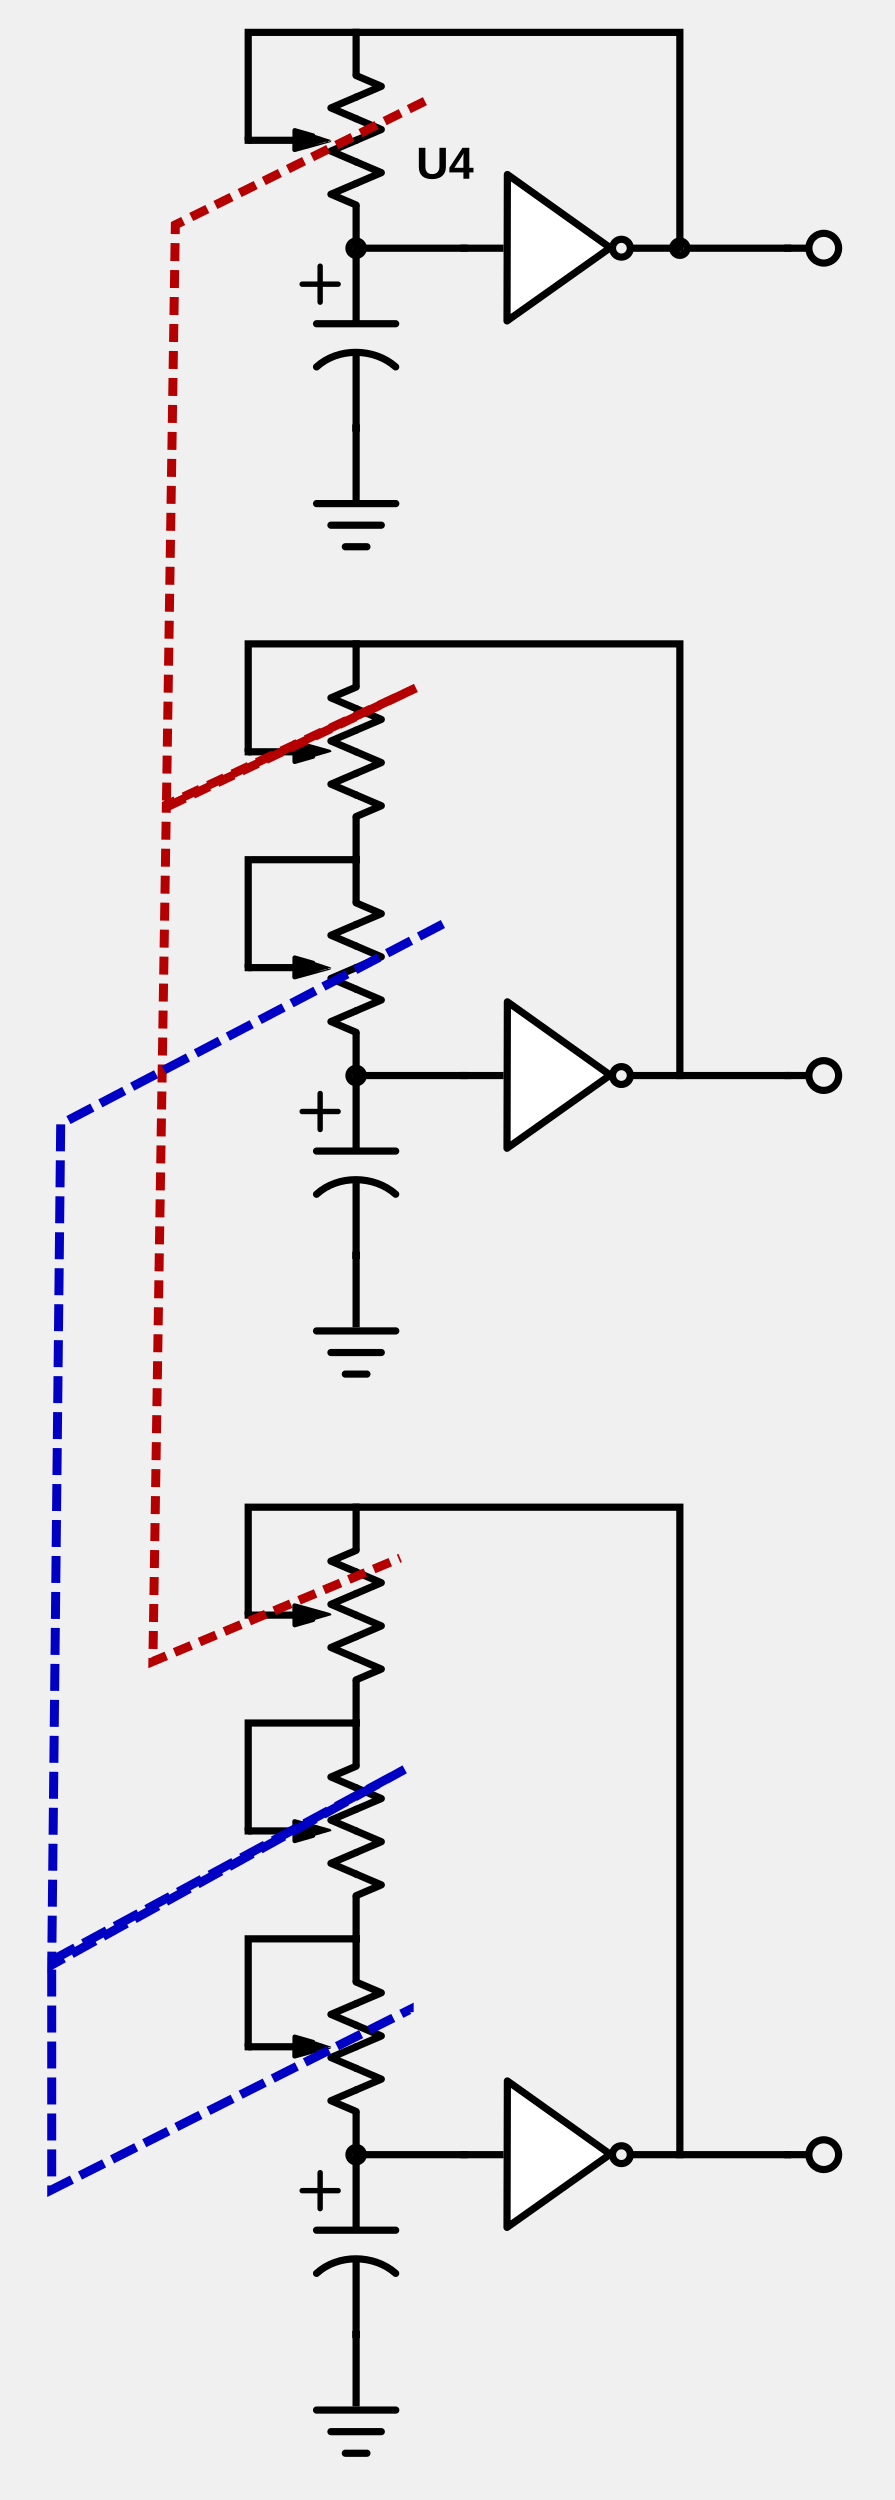
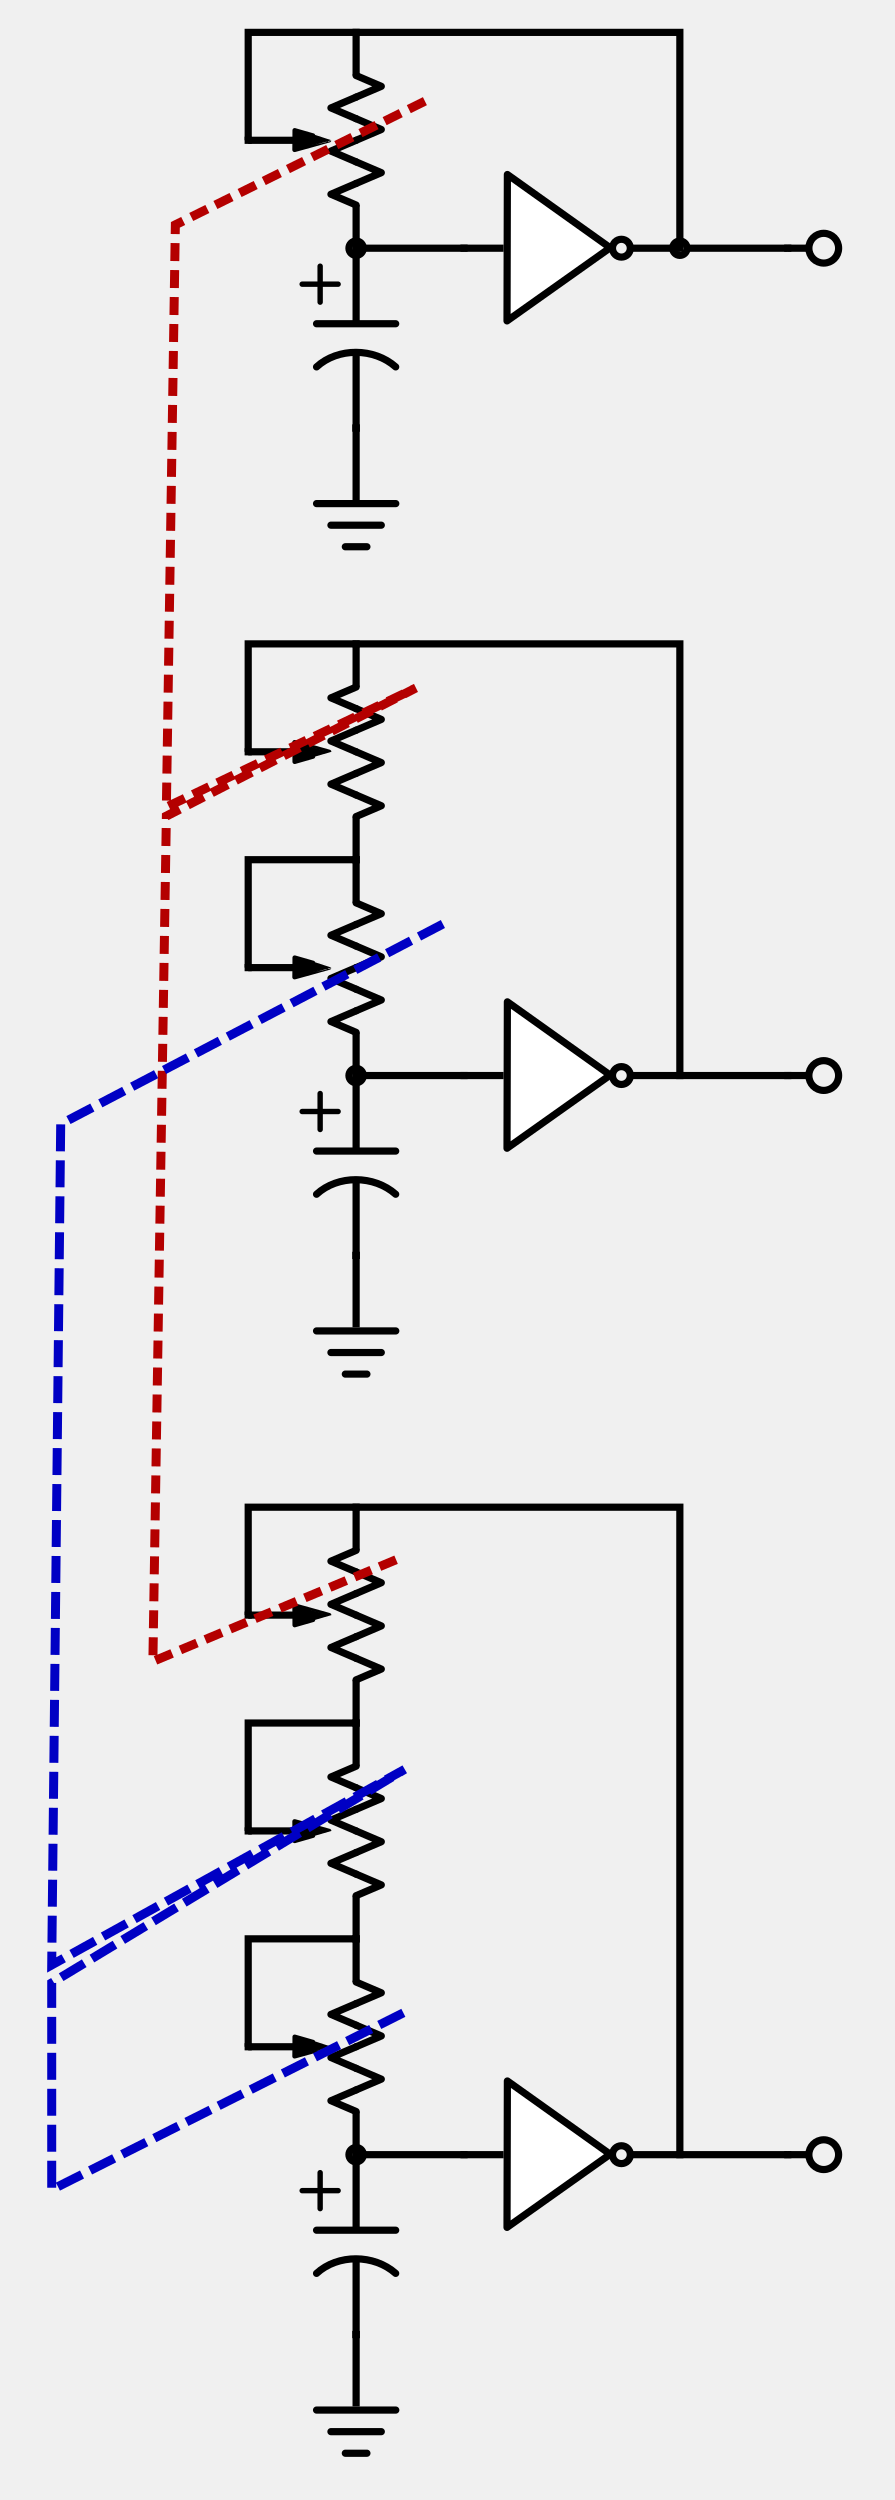
<svg xmlns="http://www.w3.org/2000/svg" version="1.1" width="199" height="556" id="svg2">
  <defs id="defs4" />
  <g transform="translate(-128.8,-184.8)" id="g6">
    <rect x="231.2" y="239.2" width="1.6" height="1.6" pointer-events="none" id="rect8" style="fill:#000000;stroke:none" />
    <rect x="279.2" y="239.2" width="1.6" height="1.6" pointer-events="none" id="rect10" style="fill:#000000;stroke:none" />
    <circle cx="267" cy="240" pointer-events="none" id="ellipse12" r="1.985" style="fill:none;stroke:#000000;stroke-width:1.6" />
    <path d="m 232.8,240 7.2,0" stroke-miterlimit="10" pointer-events="none" id="path14" style="fill:none;stroke:#000000;stroke-width:1.6;stroke-linecap:square;stroke-miterlimit:10" />
    <path d="m 269.7,240 9.5,0" stroke-miterlimit="10" pointer-events="none" id="path16" style="fill:none;stroke:#000000;stroke-width:1.6;stroke-linecap:square;stroke-miterlimit:10" />
    <path d="m 264.51,239.9 -22.95,16.27 0.08,-32.56 22.83,16.27" stroke-miterlimit="10" pointer-events="none" id="path18" style="fill:#ffffff;stroke:#000000;stroke-width:1.6;stroke-linecap:round;stroke-linejoin:round;stroke-miterlimit:10" />
    <rect x="276.8" y="236.8" width="6.4" height="6.4" pointer-events="none" id="rect20" style="fill:none;stroke:none" />
    <rect x="228.8" y="236.8" width="6.4" height="6.4" pointer-events="none" id="rect22" style="fill:none;stroke:none" />
    <rect x="221.6" y="216" width="12.8" height="11.2" pointer-events="none" id="rect24" style="fill:#dae2f2;fill-opacity:0;stroke:#000000;stroke-opacity:0" />
-     <g font-weight="bold" font-size="10px" id="g26" style="font-weight:bold;font-size:10px;font-family:Arial, Helvetica;text-anchor:middle;fill:#000000">
-       <text x="227.75" y="224.55" id="text28">U4</text>
-     </g>
+     <g font-weight="bold" font-size="10px" id="g26" style="font-weight:bold;font-size:10px;font-family:Arial, Helvetica;text-anchor:middle;fill:#000000" />
    <rect x="207.2" y="239.2" width="1.6" height="1.6" pointer-events="none" id="rect30" style="fill:#000000;stroke:none" />
    <rect x="207.2" y="279.2" width="1.6" height="1.6" pointer-events="none" id="rect32" style="fill:#000000;stroke:none" />
    <path d="m 200,244 c 0,8 0,8 0,8" stroke-miterlimit="10" pointer-events="none" id="path34" style="fill:none;stroke:#000000;stroke-width:1.2;stroke-linecap:round;stroke-miterlimit:10" />
    <path d="m 196,248 c 8,0 8,0 8,0" stroke-miterlimit="10" pointer-events="none" id="path36" style="fill:none;stroke:#000000;stroke-width:1.2;stroke-linecap:round;stroke-miterlimit:10" />
    <path d="m 199.2,256.8 c 17.6,0 17.6,0 17.6,0" stroke-miterlimit="10" pointer-events="none" id="path38" style="fill:none;stroke:#000000;stroke-width:1.6;stroke-linecap:round;stroke-miterlimit:10" />
    <path d="m 199.2,266.4 c 4.73,-4.35 12.8,-4.28 17.6,0" stroke-miterlimit="10" pointer-events="none" id="path40" style="fill:none;stroke:#000000;stroke-width:1.6;stroke-linecap:round;stroke-miterlimit:10" />
    <path d="m 208,240.8 0,15.2" stroke-miterlimit="10" pointer-events="none" id="path42" style="fill:#000000;stroke:#000000;stroke-width:1.6;stroke-linecap:square;stroke-miterlimit:10" />
    <path d="m 208,264 0,15.2" stroke-miterlimit="10" pointer-events="none" id="path44" style="fill:#000000;stroke:#000000;stroke-width:1.6;stroke-linecap:square;stroke-miterlimit:10" />
    <rect x="204.8" y="236.8" width="6.4" height="6.4" pointer-events="none" id="rect46" style="fill:none;stroke:none" />
    <rect x="204.8" y="276.8" width="6.4" height="6.4" pointer-events="none" id="rect48" style="fill:none;stroke:none" />
    <rect x="207.2" y="279.2" width="1.6" height="1.6" pointer-events="none" id="rect50" style="fill:#000000;stroke:none" />
    <path d="m 199.2,296.8 c 17.62,0 17.62,0 17.62,0" stroke-miterlimit="10" pointer-events="none" id="path52" style="fill:none;stroke:#000000;stroke-width:1.6;stroke-linecap:round;stroke-miterlimit:10" />
    <path d="m 202.4,301.6 c 7.66,0 11.2,0 11.2,0" stroke-miterlimit="10" pointer-events="none" id="path54" style="fill:none;stroke:#000000;stroke-width:1.6;stroke-linecap:round;stroke-miterlimit:10" />
    <path d="m 205.6,306.4 c 2.5,0 4.8,0 4.8,0" stroke-miterlimit="10" pointer-events="none" id="path56" style="fill:none;stroke:#000000;stroke-width:1.6;stroke-linecap:round;stroke-miterlimit:10" />
    <path d="m 208,280.8 0,14.4" stroke-miterlimit="10" pointer-events="none" id="path58" style="fill:#000000;stroke:#000000;stroke-width:1.6;stroke-linecap:square;stroke-miterlimit:10" />
    <rect x="204.8" y="276.8" width="6.4" height="6.4" pointer-events="none" id="rect60" style="fill:none;stroke:none" />
    <rect x="311.2" y="247.2" width="1.6" height="1.6" transform="matrix(0,1,-1,0,552,-72)" pointer-events="none" id="rect62" style="fill:#000000;stroke:none" />
    <circle cx="312" cy="240" transform="matrix(0,1,-1,0,552,-72)" pointer-events="none" id="ellipse64" r="3.308" style="fill:none;stroke:#000000;stroke-width:1.6" />
    <path d="m 312,244 0,3.2" stroke-miterlimit="10" transform="matrix(0,1,-1,0,552,-72)" pointer-events="none" id="path66" style="fill:#ffffff;stroke:#000000;stroke-width:1.6;stroke-linecap:square;stroke-miterlimit:10" />
    <rect x="300.8" y="236.8" width="6.4" height="6.4" pointer-events="none" id="rect68" style="fill:none;stroke:none" />
    <rect x="191.2" y="191.2" width="1.6" height="1.6" transform="matrix(-1,0,0,-1,400,432)" pointer-events="none" id="rect70" style="fill:#000000;stroke:none" />
    <rect x="191.2" y="239.2" width="1.6" height="1.6" transform="matrix(-1,0,0,-1,400,432)" pointer-events="none" id="rect72" style="fill:#000000;stroke:none" />
    <rect x="215.2" y="215.2" width="1.6" height="1.6" transform="matrix(-1,0,0,-1,400,432)" pointer-events="none" id="rect74" style="fill:#000000;stroke:none" />
    <path d="m 192,201.6 5.6,2.4 -5.6,2.4" stroke-miterlimit="10" transform="matrix(-1,0,0,-1,400,432)" pointer-events="none" id="path76" style="fill:none;stroke:#000000;stroke-width:1.6;stroke-linecap:round;stroke-linejoin:round;stroke-miterlimit:10" />
    <path d="m 192,206.4 -5.6,2.4 5.6,2.4" stroke-miterlimit="10" transform="matrix(-1,0,0,-1,400,432)" pointer-events="none" id="path78" style="fill:none;stroke:#000000;stroke-width:1.6;stroke-linecap:round;stroke-linejoin:round;stroke-miterlimit:10" />
    <path d="m 192,211.2 5.6,2.4 -5.6,2.4" stroke-miterlimit="10" transform="matrix(-1,0,0,-1,400,432)" pointer-events="none" id="path80" style="fill:none;stroke:#000000;stroke-width:1.6;stroke-linecap:round;stroke-linejoin:round;stroke-miterlimit:10" />
    <path d="m 192,216 -5.6,2.4 5.6,2.4" stroke-miterlimit="10" transform="matrix(-1,0,0,-1,400,432)" pointer-events="none" id="path82" style="fill:none;stroke:#000000;stroke-width:1.6;stroke-linecap:round;stroke-linejoin:round;stroke-miterlimit:10" />
    <path d="m 192,220.8 5.6,2.4 -5.6,2.4" stroke-miterlimit="10" transform="matrix(-1,0,0,-1,400,432)" pointer-events="none" id="path84" style="fill:none;stroke:#000000;stroke-width:1.6;stroke-linecap:round;stroke-linejoin:round;stroke-miterlimit:10" />
    <path d="m 192,225.6 -5.6,2.4 5.6,2.4" stroke-miterlimit="10" transform="matrix(-1,0,0,-1,400,432)" pointer-events="none" id="path86" style="fill:none;stroke:#000000;stroke-width:1.6;stroke-linecap:round;stroke-linejoin:round;stroke-miterlimit:10" />
    <path d="m 192,192.8 0,8" stroke-miterlimit="10" transform="matrix(-1,0,0,-1,400,432)" pointer-events="none" id="path88" style="fill:#000000;stroke:#000000;stroke-width:1.6;stroke-linecap:square;stroke-miterlimit:10" />
    <path d="m 192,231.2 0,8" stroke-miterlimit="10" transform="matrix(-1,0,0,-1,400,432)" pointer-events="none" id="path90" style="fill:#000000;stroke:#000000;stroke-width:1.6;stroke-linecap:square;stroke-miterlimit:10" />
    <path d="m 204,216 11.2,0" stroke-miterlimit="10" transform="matrix(-1,0,0,-1,400,432)" pointer-events="none" id="path92" style="fill:#000000;stroke:#000000;stroke-width:1.6;stroke-linecap:square;stroke-miterlimit:10" />
    <path d="m 205.42,218.15 c -0.14,-0.04 -1.86,-0.53 -3.83,-1.1 -1.97,-0.56 -3.59,-1.03 -3.59,-1.04 0,-0.01 1.62,-0.47 3.6,-1.01 1.98,-0.54 3.71,-1.02 3.84,-1.06 l 0.25,-0.06 -0.02,2.17 -0.01,2.17 -0.24,-0.07 z" stroke-miterlimit="10" transform="matrix(-1,0,0,-1,400,432)" pointer-events="none" id="path94" style="fill:#000000;stroke:#000000;stroke-linecap:square;stroke-linejoin:round;stroke-miterlimit:10" />
    <rect x="204.8" y="236.8" width="6.4" height="6.4" pointer-events="none" id="rect96" style="fill:none;stroke:none" />
    <rect x="204.8" y="188.8" width="6.4" height="6.4" pointer-events="none" id="rect98" style="fill:none;stroke:none" />
    <rect x="180.8" y="212.8" width="6.4" height="6.4" pointer-events="none" id="rect100" style="fill:none;stroke:none" />
    <path d="m 208,240 24,0" stroke-miterlimit="10" pointer-events="none" id="path102" style="fill:none;stroke:#000000;stroke-width:1.6;stroke-miterlimit:10" />
    <path d="m 208,240 0,0" stroke-miterlimit="10" pointer-events="none" id="path104" style="fill:none;stroke:#000000;stroke-width:1.6;stroke-miterlimit:10" />
    <circle cx="208" cy="240" pointer-events="none" id="ellipse106" r="1.6" style="fill:none;stroke:#000000;stroke-width:1.6" />
    <path d="m 208,192 72,0 0,48" stroke-miterlimit="10" pointer-events="none" id="path108" style="fill:none;stroke:#000000;stroke-width:1.6;stroke-miterlimit:10" />
    <path d="m 304,240 -22.4,0" stroke-miterlimit="10" pointer-events="none" id="path110" style="fill:none;stroke:#000000;stroke-width:1.6;stroke-miterlimit:10" />
    <circle cx="280" cy="240" pointer-events="none" id="ellipse112" r="1.6" style="fill:none;stroke:#000000;stroke-width:1.6" />
    <path d="m 184,216 0,-24 24,0" stroke-miterlimit="10" pointer-events="none" id="path114" style="fill:none;stroke:#000000;stroke-width:1.6;stroke-miterlimit:10" />
    <rect x="231.2" y="423.2" width="1.6" height="1.6" pointer-events="none" id="rect116" style="fill:#000000;stroke:none" />
    <rect x="279.2" y="423.2" width="1.6" height="1.6" pointer-events="none" id="rect118" style="fill:#000000;stroke:none" />
    <circle cx="267" cy="424" pointer-events="none" id="ellipse120" r="1.985" style="fill:none;stroke:#000000;stroke-width:1.6" />
    <path d="m 232.8,424 7.2,0" stroke-miterlimit="10" pointer-events="none" id="path122" style="fill:none;stroke:#000000;stroke-width:1.6;stroke-linecap:square;stroke-miterlimit:10" />
    <path d="m 269.7,424 9.5,0" stroke-miterlimit="10" pointer-events="none" id="path124" style="fill:none;stroke:#000000;stroke-width:1.6;stroke-linecap:square;stroke-miterlimit:10" />
    <path d="m 264.51,423.9 -22.95,16.27 0.08,-32.56 22.83,16.27" stroke-miterlimit="10" pointer-events="none" id="path126" style="fill:#ffffff;stroke:#000000;stroke-width:1.6;stroke-linecap:round;stroke-linejoin:round;stroke-miterlimit:10" />
    <rect x="276.8" y="420.8" width="6.4" height="6.4" pointer-events="none" id="rect128" style="fill:none;stroke:none" />
    <rect x="228.8" y="420.8" width="6.4" height="6.4" pointer-events="none" id="rect130" style="fill:none;stroke:none" />
    <rect x="207.2" y="423.2" width="1.6" height="1.6" pointer-events="none" id="rect132" style="fill:#000000;stroke:none" />
    <rect x="207.2" y="463.2" width="1.6" height="1.6" pointer-events="none" id="rect134" style="fill:#000000;stroke:none" />
    <path d="m 200,428 c 0,8 0,8 0,8" stroke-miterlimit="10" pointer-events="none" id="path136" style="fill:none;stroke:#000000;stroke-width:1.2;stroke-linecap:round;stroke-miterlimit:10" />
    <path d="m 196,432 c 8,0 8,0 8,0" stroke-miterlimit="10" pointer-events="none" id="path138" style="fill:none;stroke:#000000;stroke-width:1.2;stroke-linecap:round;stroke-miterlimit:10" />
    <path d="m 199.2,440.8 c 17.6,0 17.6,0 17.6,0" stroke-miterlimit="10" pointer-events="none" id="path140" style="fill:none;stroke:#000000;stroke-width:1.6;stroke-linecap:round;stroke-miterlimit:10" />
    <path d="m 199.2,450.4 c 4.73,-4.35 12.8,-4.28 17.6,0" stroke-miterlimit="10" pointer-events="none" id="path142" style="fill:none;stroke:#000000;stroke-width:1.6;stroke-linecap:round;stroke-miterlimit:10" />
    <path d="m 208,424.8 0,15.2" stroke-miterlimit="10" pointer-events="none" id="path144" style="fill:#000000;stroke:#000000;stroke-width:1.6;stroke-linecap:square;stroke-miterlimit:10" />
    <path d="m 208,448 0,15.2" stroke-miterlimit="10" pointer-events="none" id="path146" style="fill:#000000;stroke:#000000;stroke-width:1.6;stroke-linecap:square;stroke-miterlimit:10" />
    <rect x="204.8" y="420.8" width="6.4" height="6.4" pointer-events="none" id="rect148" style="fill:none;stroke:none" />
    <rect x="204.8" y="460.8" width="6.4" height="6.4" pointer-events="none" id="rect150" style="fill:none;stroke:none" />
    <rect x="207.2" y="463.2" width="1.6" height="1.6" pointer-events="none" id="rect152" style="fill:#000000;stroke:none" />
    <path d="m 199.2,480.8 c 17.62,0 17.62,0 17.62,0" stroke-miterlimit="10" pointer-events="none" id="path154" style="fill:none;stroke:#000000;stroke-width:1.6;stroke-linecap:round;stroke-miterlimit:10" />
    <path d="m 202.4,485.6 c 7.66,0 11.2,0 11.2,0" stroke-miterlimit="10" pointer-events="none" id="path156" style="fill:none;stroke:#000000;stroke-width:1.6;stroke-linecap:round;stroke-miterlimit:10" />
    <path d="m 205.6,490.4 c 2.5,0 4.8,0 4.8,0" stroke-miterlimit="10" pointer-events="none" id="path158" style="fill:none;stroke:#000000;stroke-width:1.6;stroke-linecap:round;stroke-miterlimit:10" />
    <path d="m 208,464.8 0,14.4" stroke-miterlimit="10" pointer-events="none" id="path160" style="fill:#000000;stroke:#000000;stroke-width:1.6;stroke-linecap:square;stroke-miterlimit:10" />
    <rect x="204.8" y="460.8" width="6.4" height="6.4" pointer-events="none" id="rect162" style="fill:none;stroke:none" />
    <rect x="311.2" y="431.2" width="1.6" height="1.6" transform="matrix(0,1,-1,0,736,112)" pointer-events="none" id="rect164" style="fill:#000000;stroke:none" />
    <circle cx="312" cy="424" transform="matrix(0,1,-1,0,736,112)" pointer-events="none" id="ellipse166" r="3.308" style="fill:none;stroke:#000000;stroke-width:1.6" />
    <path d="m 312,428 0,3.2" stroke-miterlimit="10" transform="matrix(0,1,-1,0,736,112)" pointer-events="none" id="path168" style="fill:#ffffff;stroke:#000000;stroke-width:1.6;stroke-linecap:square;stroke-miterlimit:10" />
    <rect x="300.8" y="420.8" width="6.4" height="6.4" pointer-events="none" id="rect170" style="fill:none;stroke:none" />
    <rect x="191.2" y="375.2" width="1.6" height="1.6" transform="matrix(-1,0,0,-1,400,800)" pointer-events="none" id="rect172" style="fill:#000000;stroke:none" />
    <rect x="191.2" y="423.2" width="1.6" height="1.6" transform="matrix(-1,0,0,-1,400,800)" pointer-events="none" id="rect174" style="fill:#000000;stroke:none" />
    <rect x="215.2" y="399.2" width="1.6" height="1.6" transform="matrix(-1,0,0,-1,400,800)" pointer-events="none" id="rect176" style="fill:#000000;stroke:none" />
    <path d="m 192,385.6 5.6,2.4 -5.6,2.4" stroke-miterlimit="10" transform="matrix(-1,0,0,-1,400,800)" pointer-events="none" id="path178" style="fill:none;stroke:#000000;stroke-width:1.6;stroke-linecap:round;stroke-linejoin:round;stroke-miterlimit:10" />
    <path d="m 192,390.4 -5.6,2.4 5.6,2.4" stroke-miterlimit="10" transform="matrix(-1,0,0,-1,400,800)" pointer-events="none" id="path180" style="fill:none;stroke:#000000;stroke-width:1.6;stroke-linecap:round;stroke-linejoin:round;stroke-miterlimit:10" />
    <path d="m 192,395.2 5.6,2.4 -5.6,2.4" stroke-miterlimit="10" transform="matrix(-1,0,0,-1,400,800)" pointer-events="none" id="path182" style="fill:none;stroke:#000000;stroke-width:1.6;stroke-linecap:round;stroke-linejoin:round;stroke-miterlimit:10" />
    <path d="m 192,400 -5.6,2.4 5.6,2.4" stroke-miterlimit="10" transform="matrix(-1,0,0,-1,400,800)" pointer-events="none" id="path184" style="fill:none;stroke:#000000;stroke-width:1.6;stroke-linecap:round;stroke-linejoin:round;stroke-miterlimit:10" />
    <path d="m 192,404.8 5.6,2.4 -5.6,2.4" stroke-miterlimit="10" transform="matrix(-1,0,0,-1,400,800)" pointer-events="none" id="path186" style="fill:none;stroke:#000000;stroke-width:1.6;stroke-linecap:round;stroke-linejoin:round;stroke-miterlimit:10" />
    <path d="m 192,409.6 -5.6,2.4 5.6,2.4" stroke-miterlimit="10" transform="matrix(-1,0,0,-1,400,800)" pointer-events="none" id="path188" style="fill:none;stroke:#000000;stroke-width:1.6;stroke-linecap:round;stroke-linejoin:round;stroke-miterlimit:10" />
    <path d="m 192,376.8 0,8" stroke-miterlimit="10" transform="matrix(-1,0,0,-1,400,800)" pointer-events="none" id="path190" style="fill:#000000;stroke:#000000;stroke-width:1.6;stroke-linecap:square;stroke-miterlimit:10" />
    <path d="m 192,415.2 0,8" stroke-miterlimit="10" transform="matrix(-1,0,0,-1,400,800)" pointer-events="none" id="path192" style="fill:#000000;stroke:#000000;stroke-width:1.6;stroke-linecap:square;stroke-miterlimit:10" />
    <path d="m 204,400 11.2,0" stroke-miterlimit="10" transform="matrix(-1,0,0,-1,400,800)" pointer-events="none" id="path194" style="fill:#000000;stroke:#000000;stroke-width:1.6;stroke-linecap:square;stroke-miterlimit:10" />
    <path d="m 205.42,402.15 c -0.14,-0.04 -1.86,-0.53 -3.83,-1.1 -1.97,-0.56 -3.59,-1.03 -3.59,-1.04 0,-0.01 1.62,-0.47 3.6,-1.01 1.98,-0.54 3.71,-1.02 3.84,-1.06 l 0.25,-0.06 -0.02,2.17 -0.01,2.17 -0.24,-0.07 z" stroke-miterlimit="10" transform="matrix(-1,0,0,-1,400,800)" pointer-events="none" id="path196" style="fill:#000000;stroke:#000000;stroke-linecap:square;stroke-linejoin:round;stroke-miterlimit:10" />
    <rect x="204.8" y="420.8" width="6.4" height="6.4" pointer-events="none" id="rect198" style="fill:none;stroke:none" />
    <rect x="204.8" y="372.8" width="6.4" height="6.4" pointer-events="none" id="rect200" style="fill:none;stroke:none" />
    <rect x="180.8" y="396.8" width="6.4" height="6.4" pointer-events="none" id="rect202" style="fill:none;stroke:none" />
    <path d="m 208,424 24,0" stroke-miterlimit="10" pointer-events="none" id="path204" style="fill:none;stroke:#000000;stroke-width:1.6;stroke-miterlimit:10" />
    <path d="m 208,424 0,0" stroke-miterlimit="10" pointer-events="none" id="path206" style="fill:none;stroke:#000000;stroke-width:1.6;stroke-miterlimit:10" />
    <circle cx="208" cy="424" pointer-events="none" id="ellipse208" r="1.6" style="fill:none;stroke:#000000;stroke-width:1.6" />
    <path d="m 184,400 0,-24 24,0" stroke-miterlimit="10" pointer-events="none" id="path210" style="fill:none;stroke:#000000;stroke-width:1.6;stroke-miterlimit:10" />
    <rect x="191.2" y="327.2" width="1.6" height="1.6" transform="matrix(-1,0,0,1,400,0)" pointer-events="none" id="rect212" style="fill:#000000;stroke:none" />
    <rect x="191.2" y="375.2" width="1.6" height="1.6" transform="matrix(-1,0,0,1,400,0)" pointer-events="none" id="rect214" style="fill:#000000;stroke:none" />
    <rect x="215.2" y="351.2" width="1.6" height="1.6" transform="matrix(-1,0,0,1,400,0)" pointer-events="none" id="rect216" style="fill:#000000;stroke:none" />
    <path d="m 192,337.6 5.6,2.4 -5.6,2.4" stroke-miterlimit="10" transform="matrix(-1,0,0,1,400,0)" pointer-events="none" id="path218" style="fill:none;stroke:#000000;stroke-width:1.6;stroke-linecap:round;stroke-linejoin:round;stroke-miterlimit:10" />
    <path d="m 192,342.4 -5.6,2.4 5.6,2.4" stroke-miterlimit="10" transform="matrix(-1,0,0,1,400,0)" pointer-events="none" id="path220" style="fill:none;stroke:#000000;stroke-width:1.6;stroke-linecap:round;stroke-linejoin:round;stroke-miterlimit:10" />
    <path d="m 192,347.2 5.6,2.4 -5.6,2.4" stroke-miterlimit="10" transform="matrix(-1,0,0,1,400,0)" pointer-events="none" id="path222" style="fill:none;stroke:#000000;stroke-width:1.6;stroke-linecap:round;stroke-linejoin:round;stroke-miterlimit:10" />
    <path d="m 192,352 -5.6,2.4 5.6,2.4" stroke-miterlimit="10" transform="matrix(-1,0,0,1,400,0)" pointer-events="none" id="path224" style="fill:none;stroke:#000000;stroke-width:1.6;stroke-linecap:round;stroke-linejoin:round;stroke-miterlimit:10" />
    <path d="m 192,356.8 5.6,2.4 -5.6,2.4" stroke-miterlimit="10" transform="matrix(-1,0,0,1,400,0)" pointer-events="none" id="path226" style="fill:none;stroke:#000000;stroke-width:1.6;stroke-linecap:round;stroke-linejoin:round;stroke-miterlimit:10" />
    <path d="m 192,361.6 -5.6,2.4 5.6,2.4" stroke-miterlimit="10" transform="matrix(-1,0,0,1,400,0)" pointer-events="none" id="path228" style="fill:none;stroke:#000000;stroke-width:1.6;stroke-linecap:round;stroke-linejoin:round;stroke-miterlimit:10" />
    <path d="m 192,328.8 0,8" stroke-miterlimit="10" transform="matrix(-1,0,0,1,400,0)" pointer-events="none" id="path230" style="fill:#000000;stroke:#000000;stroke-width:1.6;stroke-linecap:square;stroke-miterlimit:10" />
    <path d="m 192,367.2 0,8" stroke-miterlimit="10" transform="matrix(-1,0,0,1,400,0)" pointer-events="none" id="path232" style="fill:#000000;stroke:#000000;stroke-width:1.6;stroke-linecap:square;stroke-miterlimit:10" />
    <path d="m 204,352 11.2,0" stroke-miterlimit="10" transform="matrix(-1,0,0,1,400,0)" pointer-events="none" id="path234" style="fill:#000000;stroke:#000000;stroke-width:1.6;stroke-linecap:square;stroke-miterlimit:10" />
    <path d="m 205.42,354.15 c -0.14,-0.04 -1.86,-0.53 -3.83,-1.1 -1.97,-0.56 -3.59,-1.03 -3.59,-1.04 0,-0.01 1.62,-0.47 3.6,-1.01 1.98,-0.54 3.71,-1.02 3.84,-1.06 l 0.25,-0.06 -0.02,2.17 -0.01,2.17 -0.24,-0.07 z" stroke-miterlimit="10" transform="matrix(-1,0,0,1,400,0)" pointer-events="none" id="path236" style="fill:#000000;stroke:#000000;stroke-linecap:square;stroke-linejoin:round;stroke-miterlimit:10" />
    <rect x="204.8" y="324.8" width="6.4" height="6.4" pointer-events="none" id="rect238" style="fill:none;stroke:none" />
    <rect x="204.8" y="372.8" width="6.4" height="6.4" pointer-events="none" id="rect240" style="fill:none;stroke:none" />
    <rect x="180.8" y="348.8" width="6.4" height="6.4" pointer-events="none" id="rect242" style="fill:none;stroke:none" />
    <path d="m 208,328 72,0 0,96" stroke-miterlimit="10" pointer-events="none" id="path244" style="fill:none;stroke:#000000;stroke-width:1.6;stroke-miterlimit:10" />
    <path d="m 304,424 -24,0" stroke-miterlimit="10" pointer-events="none" id="path246" style="fill:none;stroke:#000000;stroke-width:1.6;stroke-miterlimit:10" />
    <path d="m 184,352 0,-24 24,0" stroke-miterlimit="10" pointer-events="none" id="path248" style="fill:none;stroke:#000000;stroke-width:1.6;stroke-miterlimit:10" />
    <rect x="231.2" y="663.2" width="1.6" height="1.6" pointer-events="none" id="rect250" style="fill:#000000;stroke:none" />
    <rect x="279.2" y="663.2" width="1.6" height="1.6" pointer-events="none" id="rect252" style="fill:#000000;stroke:none" />
    <circle cx="267" cy="664" pointer-events="none" id="ellipse254" r="1.985" style="fill:none;stroke:#000000;stroke-width:1.6" />
    <path d="m 232.8,664 7.2,0" stroke-miterlimit="10" pointer-events="none" id="path256" style="fill:none;stroke:#000000;stroke-width:1.6;stroke-linecap:square;stroke-miterlimit:10" />
    <path d="m 269.7,664 9.5,0" stroke-miterlimit="10" pointer-events="none" id="path258" style="fill:none;stroke:#000000;stroke-width:1.6;stroke-linecap:square;stroke-miterlimit:10" />
    <path d="m 264.51,663.9 -22.95,16.27 0.08,-32.56 22.83,16.27" stroke-miterlimit="10" pointer-events="none" id="path260" style="fill:#ffffff;stroke:#000000;stroke-width:1.6;stroke-linecap:round;stroke-linejoin:round;stroke-miterlimit:10" />
    <rect x="276.8" y="660.8" width="6.4" height="6.4" pointer-events="none" id="rect262" style="fill:none;stroke:none" />
    <rect x="228.8" y="660.8" width="6.4" height="6.4" pointer-events="none" id="rect264" style="fill:none;stroke:none" />
    <rect x="207.2" y="663.2" width="1.6" height="1.6" pointer-events="none" id="rect266" style="fill:#000000;stroke:none" />
    <rect x="207.2" y="703.2" width="1.6" height="1.6" pointer-events="none" id="rect268" style="fill:#000000;stroke:none" />
    <path d="m 200,668 c 0,8 0,8 0,8" stroke-miterlimit="10" pointer-events="none" id="path270" style="fill:none;stroke:#000000;stroke-width:1.2;stroke-linecap:round;stroke-miterlimit:10" />
    <path d="m 196,672 c 8,0 8,0 8,0" stroke-miterlimit="10" pointer-events="none" id="path272" style="fill:none;stroke:#000000;stroke-width:1.2;stroke-linecap:round;stroke-miterlimit:10" />
    <path d="m 199.2,680.8 c 17.6,0 17.6,0 17.6,0" stroke-miterlimit="10" pointer-events="none" id="path274" style="fill:none;stroke:#000000;stroke-width:1.6;stroke-linecap:round;stroke-miterlimit:10" />
    <path d="m 199.2,690.4 c 4.73,-4.35 12.8,-4.28 17.6,0" stroke-miterlimit="10" pointer-events="none" id="path276" style="fill:none;stroke:#000000;stroke-width:1.6;stroke-linecap:round;stroke-miterlimit:10" />
    <path d="m 208,664.8 0,15.2" stroke-miterlimit="10" pointer-events="none" id="path278" style="fill:#000000;stroke:#000000;stroke-width:1.6;stroke-linecap:square;stroke-miterlimit:10" />
    <path d="m 208,688 0,15.2" stroke-miterlimit="10" pointer-events="none" id="path280" style="fill:#000000;stroke:#000000;stroke-width:1.6;stroke-linecap:square;stroke-miterlimit:10" />
    <rect x="204.8" y="660.8" width="6.4" height="6.4" pointer-events="none" id="rect282" style="fill:none;stroke:none" />
    <rect x="204.8" y="700.8" width="6.4" height="6.4" pointer-events="none" id="rect284" style="fill:none;stroke:none" />
    <rect x="207.2" y="703.2" width="1.6" height="1.6" pointer-events="none" id="rect286" style="fill:#000000;stroke:none" />
    <path d="m 199.2,720.8 c 17.62,0 17.62,0 17.62,0" stroke-miterlimit="10" pointer-events="none" id="path288" style="fill:none;stroke:#000000;stroke-width:1.6;stroke-linecap:round;stroke-miterlimit:10" />
    <path d="m 202.4,725.6 c 7.66,0 11.2,0 11.2,0" stroke-miterlimit="10" pointer-events="none" id="path290" style="fill:none;stroke:#000000;stroke-width:1.6;stroke-linecap:round;stroke-miterlimit:10" />
    <path d="m 205.6,730.4 c 2.5,0 4.8,0 4.8,0" stroke-miterlimit="10" pointer-events="none" id="path292" style="fill:none;stroke:#000000;stroke-width:1.6;stroke-linecap:round;stroke-miterlimit:10" />
    <path d="m 208,704.8 0,14.4" stroke-miterlimit="10" pointer-events="none" id="path294" style="fill:#000000;stroke:#000000;stroke-width:1.6;stroke-linecap:square;stroke-miterlimit:10" />
    <rect x="204.8" y="700.8" width="6.4" height="6.4" pointer-events="none" id="rect296" style="fill:none;stroke:none" />
    <rect x="311.2" y="671.2" width="1.6" height="1.6" transform="matrix(0,1,-1,0,976,352)" pointer-events="none" id="rect298" style="fill:#000000;stroke:none" />
    <circle cx="312" cy="664" transform="matrix(0,1,-1,0,976,352)" pointer-events="none" id="ellipse300" r="3.308" style="fill:none;stroke:#000000;stroke-width:1.6" />
    <path d="m 312,668 0,3.2" stroke-miterlimit="10" transform="matrix(0,1,-1,0,976,352)" pointer-events="none" id="path302" style="fill:#ffffff;stroke:#000000;stroke-width:1.6;stroke-linecap:square;stroke-miterlimit:10" />
    <rect x="300.8" y="660.8" width="6.4" height="6.4" pointer-events="none" id="rect304" style="fill:none;stroke:none" />
    <rect x="191.2" y="615.2" width="1.6" height="1.6" transform="matrix(-1,0,0,-1,400,1280)" pointer-events="none" id="rect306" style="fill:#000000;stroke:none" />
    <rect x="191.2" y="663.2" width="1.6" height="1.6" transform="matrix(-1,0,0,-1,400,1280)" pointer-events="none" id="rect308" style="fill:#000000;stroke:none" />
    <rect x="215.2" y="639.2" width="1.6" height="1.6" transform="matrix(-1,0,0,-1,400,1280)" pointer-events="none" id="rect310" style="fill:#000000;stroke:none" />
    <path d="m 192,625.6 5.6,2.4 -5.6,2.4" stroke-miterlimit="10" transform="matrix(-1,0,0,-1,400,1280)" pointer-events="none" id="path312" style="fill:none;stroke:#000000;stroke-width:1.6;stroke-linecap:round;stroke-linejoin:round;stroke-miterlimit:10" />
    <path d="m 192,630.4 -5.6,2.4 5.6,2.4" stroke-miterlimit="10" transform="matrix(-1,0,0,-1,400,1280)" pointer-events="none" id="path314" style="fill:none;stroke:#000000;stroke-width:1.6;stroke-linecap:round;stroke-linejoin:round;stroke-miterlimit:10" />
    <path d="m 192,635.2 5.6,2.4 -5.6,2.4" stroke-miterlimit="10" transform="matrix(-1,0,0,-1,400,1280)" pointer-events="none" id="path316" style="fill:none;stroke:#000000;stroke-width:1.6;stroke-linecap:round;stroke-linejoin:round;stroke-miterlimit:10" />
    <path d="m 192,640 -5.6,2.4 5.6,2.4" stroke-miterlimit="10" transform="matrix(-1,0,0,-1,400,1280)" pointer-events="none" id="path318" style="fill:none;stroke:#000000;stroke-width:1.6;stroke-linecap:round;stroke-linejoin:round;stroke-miterlimit:10" />
    <path d="m 192,644.8 5.6,2.4 -5.6,2.4" stroke-miterlimit="10" transform="matrix(-1,0,0,-1,400,1280)" pointer-events="none" id="path320" style="fill:none;stroke:#000000;stroke-width:1.6;stroke-linecap:round;stroke-linejoin:round;stroke-miterlimit:10" />
    <path d="m 192,649.6 -5.6,2.4 5.6,2.4" stroke-miterlimit="10" transform="matrix(-1,0,0,-1,400,1280)" pointer-events="none" id="path322" style="fill:none;stroke:#000000;stroke-width:1.6;stroke-linecap:round;stroke-linejoin:round;stroke-miterlimit:10" />
    <path d="m 192,616.8 0,8" stroke-miterlimit="10" transform="matrix(-1,0,0,-1,400,1280)" pointer-events="none" id="path324" style="fill:#000000;stroke:#000000;stroke-width:1.6;stroke-linecap:square;stroke-miterlimit:10" />
    <path d="m 192,655.2 0,8" stroke-miterlimit="10" transform="matrix(-1,0,0,-1,400,1280)" pointer-events="none" id="path326" style="fill:#000000;stroke:#000000;stroke-width:1.6;stroke-linecap:square;stroke-miterlimit:10" />
    <path d="m 204,640 11.2,0" stroke-miterlimit="10" transform="matrix(-1,0,0,-1,400,1280)" pointer-events="none" id="path328" style="fill:#000000;stroke:#000000;stroke-width:1.6;stroke-linecap:square;stroke-miterlimit:10" />
    <path d="m 205.42,642.15 c -0.14,-0.04 -1.86,-0.53 -3.83,-1.1 -1.97,-0.56 -3.59,-1.03 -3.59,-1.04 0,-0.01 1.62,-0.47 3.6,-1.01 1.98,-0.54 3.71,-1.02 3.84,-1.06 l 0.25,-0.06 -0.02,2.17 -0.01,2.17 -0.24,-0.07 z" stroke-miterlimit="10" transform="matrix(-1,0,0,-1,400,1280)" pointer-events="none" id="path330" style="fill:#000000;stroke:#000000;stroke-linecap:square;stroke-linejoin:round;stroke-miterlimit:10" />
    <rect x="204.8" y="660.8" width="6.4" height="6.4" pointer-events="none" id="rect332" style="fill:none;stroke:none" />
    <rect x="204.8" y="612.8" width="6.4" height="6.4" pointer-events="none" id="rect334" style="fill:none;stroke:none" />
    <rect x="180.8" y="636.8" width="6.4" height="6.4" pointer-events="none" id="rect336" style="fill:none;stroke:none" />
    <path d="m 208,664 24,0" stroke-miterlimit="10" pointer-events="none" id="path338" style="fill:none;stroke:#000000;stroke-width:1.6;stroke-miterlimit:10" />
    <path d="m 208,664 0,0" stroke-miterlimit="10" pointer-events="none" id="path340" style="fill:none;stroke:#000000;stroke-width:1.6;stroke-miterlimit:10" />
    <circle cx="208" cy="664" pointer-events="none" id="ellipse342" r="1.6" style="fill:none;stroke:#000000;stroke-width:1.6" />
    <path d="m 184,640 0,-24 24,0" stroke-miterlimit="10" pointer-events="none" id="path344" style="fill:none;stroke:#000000;stroke-width:1.6;stroke-miterlimit:10" />
    <rect x="191.2" y="567.2" width="1.6" height="1.6" transform="matrix(-1,0,0,1,400,0)" pointer-events="none" id="rect346" style="fill:#000000;stroke:none" />
    <rect x="191.2" y="615.2" width="1.6" height="1.6" transform="matrix(-1,0,0,1,400,0)" pointer-events="none" id="rect348" style="fill:#000000;stroke:none" />
    <rect x="215.2" y="591.2" width="1.6" height="1.6" transform="matrix(-1,0,0,1,400,0)" pointer-events="none" id="rect350" style="fill:#000000;stroke:none" />
    <path d="m 192,577.6 5.6,2.4 -5.6,2.4" stroke-miterlimit="10" transform="matrix(-1,0,0,1,400,0)" pointer-events="none" id="path352" style="fill:none;stroke:#000000;stroke-width:1.6;stroke-linecap:round;stroke-linejoin:round;stroke-miterlimit:10" />
    <path d="m 192,582.4 -5.6,2.4 5.6,2.4" stroke-miterlimit="10" transform="matrix(-1,0,0,1,400,0)" pointer-events="none" id="path354" style="fill:none;stroke:#000000;stroke-width:1.6;stroke-linecap:round;stroke-linejoin:round;stroke-miterlimit:10" />
    <path d="m 192,587.2 5.6,2.4 -5.6,2.4" stroke-miterlimit="10" transform="matrix(-1,0,0,1,400,0)" pointer-events="none" id="path356" style="fill:none;stroke:#000000;stroke-width:1.6;stroke-linecap:round;stroke-linejoin:round;stroke-miterlimit:10" />
    <path d="m 192,592 -5.6,2.4 5.6,2.4" stroke-miterlimit="10" transform="matrix(-1,0,0,1,400,0)" pointer-events="none" id="path358" style="fill:none;stroke:#000000;stroke-width:1.6;stroke-linecap:round;stroke-linejoin:round;stroke-miterlimit:10" />
    <path d="m 192,596.8 5.6,2.4 -5.6,2.4" stroke-miterlimit="10" transform="matrix(-1,0,0,1,400,0)" pointer-events="none" id="path360" style="fill:none;stroke:#000000;stroke-width:1.6;stroke-linecap:round;stroke-linejoin:round;stroke-miterlimit:10" />
    <path d="m 192,601.6 -5.6,2.4 5.6,2.4" stroke-miterlimit="10" transform="matrix(-1,0,0,1,400,0)" pointer-events="none" id="path362" style="fill:none;stroke:#000000;stroke-width:1.6;stroke-linecap:round;stroke-linejoin:round;stroke-miterlimit:10" />
    <path d="m 192,568.8 0,8" stroke-miterlimit="10" transform="matrix(-1,0,0,1,400,0)" pointer-events="none" id="path364" style="fill:#000000;stroke:#000000;stroke-width:1.6;stroke-linecap:square;stroke-miterlimit:10" />
    <path d="m 192,607.2 0,8" stroke-miterlimit="10" transform="matrix(-1,0,0,1,400,0)" pointer-events="none" id="path366" style="fill:#000000;stroke:#000000;stroke-width:1.6;stroke-linecap:square;stroke-miterlimit:10" />
    <path d="m 204,592 11.2,0" stroke-miterlimit="10" transform="matrix(-1,0,0,1,400,0)" pointer-events="none" id="path368" style="fill:#000000;stroke:#000000;stroke-width:1.6;stroke-linecap:square;stroke-miterlimit:10" />
    <path d="m 205.42,594.15 c -0.14,-0.04 -1.86,-0.53 -3.83,-1.1 -1.97,-0.56 -3.59,-1.03 -3.59,-1.04 0,-0.01 1.62,-0.47 3.6,-1.01 1.98,-0.54 3.71,-1.02 3.84,-1.06 l 0.25,-0.06 -0.02,2.17 -0.01,2.17 -0.24,-0.07 z" stroke-miterlimit="10" transform="matrix(-1,0,0,1,400,0)" pointer-events="none" id="path370" style="fill:#000000;stroke:#000000;stroke-linecap:square;stroke-linejoin:round;stroke-miterlimit:10" />
    <rect x="204.8" y="564.8" width="6.4" height="6.4" pointer-events="none" id="rect372" style="fill:none;stroke:none" />
    <rect x="204.8" y="612.8" width="6.4" height="6.4" pointer-events="none" id="rect374" style="fill:none;stroke:none" />
    <rect x="180.8" y="588.8" width="6.4" height="6.4" pointer-events="none" id="rect376" style="fill:none;stroke:none" />
    <path d="m 304,664 -24,0" stroke-miterlimit="10" pointer-events="none" id="path378" style="fill:none;stroke:#000000;stroke-width:1.6;stroke-miterlimit:10" />
    <path d="m 184,592 0,-24 24,0" stroke-miterlimit="10" pointer-events="none" id="path380" style="fill:none;stroke:#000000;stroke-width:1.6;stroke-miterlimit:10" />
    <rect x="191.2" y="519.2" width="1.6" height="1.6" transform="matrix(-1,0,0,1,400,0)" pointer-events="none" id="rect382" style="fill:#000000;stroke:none" />
    <rect x="191.2" y="567.2" width="1.6" height="1.6" transform="matrix(-1,0,0,1,400,0)" pointer-events="none" id="rect384" style="fill:#000000;stroke:none" />
    <rect x="215.2" y="543.2" width="1.6" height="1.6" transform="matrix(-1,0,0,1,400,0)" pointer-events="none" id="rect386" style="fill:#000000;stroke:none" />
    <path d="m 192,529.6 5.6,2.4 -5.6,2.4" stroke-miterlimit="10" transform="matrix(-1,0,0,1,400,0)" pointer-events="none" id="path388" style="fill:none;stroke:#000000;stroke-width:1.6;stroke-linecap:round;stroke-linejoin:round;stroke-miterlimit:10" />
    <path d="m 192,534.4 -5.6,2.4 5.6,2.4" stroke-miterlimit="10" transform="matrix(-1,0,0,1,400,0)" pointer-events="none" id="path390" style="fill:none;stroke:#000000;stroke-width:1.6;stroke-linecap:round;stroke-linejoin:round;stroke-miterlimit:10" />
    <path d="m 192,539.2 5.6,2.4 -5.6,2.4" stroke-miterlimit="10" transform="matrix(-1,0,0,1,400,0)" pointer-events="none" id="path392" style="fill:none;stroke:#000000;stroke-width:1.6;stroke-linecap:round;stroke-linejoin:round;stroke-miterlimit:10" />
    <path d="m 192,544 -5.6,2.4 5.6,2.4" stroke-miterlimit="10" transform="matrix(-1,0,0,1,400,0)" pointer-events="none" id="path394" style="fill:none;stroke:#000000;stroke-width:1.6;stroke-linecap:round;stroke-linejoin:round;stroke-miterlimit:10" />
    <path d="m 192,548.8 5.6,2.4 -5.6,2.4" stroke-miterlimit="10" transform="matrix(-1,0,0,1,400,0)" pointer-events="none" id="path396" style="fill:none;stroke:#000000;stroke-width:1.6;stroke-linecap:round;stroke-linejoin:round;stroke-miterlimit:10" />
    <path d="m 192,553.6 -5.6,2.4 5.6,2.4" stroke-miterlimit="10" transform="matrix(-1,0,0,1,400,0)" pointer-events="none" id="path398" style="fill:none;stroke:#000000;stroke-width:1.6;stroke-linecap:round;stroke-linejoin:round;stroke-miterlimit:10" />
    <path d="m 192,520.8 0,8" stroke-miterlimit="10" transform="matrix(-1,0,0,1,400,0)" pointer-events="none" id="path400" style="fill:#000000;stroke:#000000;stroke-width:1.6;stroke-linecap:square;stroke-miterlimit:10" />
    <path d="m 192,559.2 0,8" stroke-miterlimit="10" transform="matrix(-1,0,0,1,400,0)" pointer-events="none" id="path402" style="fill:#000000;stroke:#000000;stroke-width:1.6;stroke-linecap:square;stroke-miterlimit:10" />
    <path d="m 204,544 11.2,0" stroke-miterlimit="10" transform="matrix(-1,0,0,1,400,0)" pointer-events="none" id="path404" style="fill:#000000;stroke:#000000;stroke-width:1.6;stroke-linecap:square;stroke-miterlimit:10" />
    <path d="m 205.42,546.15 c -0.14,-0.04 -1.86,-0.53 -3.83,-1.1 -1.97,-0.56 -3.59,-1.03 -3.59,-1.04 0,-0.01 1.62,-0.47 3.6,-1.01 1.98,-0.54 3.71,-1.02 3.84,-1.06 l 0.25,-0.06 -0.02,2.17 -0.01,2.17 -0.24,-0.07 z" stroke-miterlimit="10" transform="matrix(-1,0,0,1,400,0)" pointer-events="none" id="path406" style="fill:#000000;stroke:#000000;stroke-linecap:square;stroke-linejoin:round;stroke-miterlimit:10" />
    <rect x="204.8" y="516.8" width="6.4" height="6.4" pointer-events="none" id="rect408" style="fill:none;stroke:none" />
    <rect x="204.8" y="564.8" width="6.4" height="6.4" pointer-events="none" id="rect410" style="fill:none;stroke:none" />
    <rect x="180.8" y="540.8" width="6.4" height="6.4" pointer-events="none" id="rect412" style="fill:none;stroke:none" />
    <path d="m 208,520 0,0 72,0 0,144" stroke-miterlimit="10" pointer-events="none" id="path414" style="fill:none;stroke:#000000;stroke-width:1.6;stroke-miterlimit:10" />
    <path d="m 184,544 0,-24 24,0" stroke-miterlimit="10" pointer-events="none" id="path416" style="fill:none;stroke:#000000;stroke-width:1.6;stroke-miterlimit:10" />
  </g>
-   <path style="fill:none;fill-rule:evenodd;stroke:#b40000;stroke-width:2;stroke-linecap:butt;stroke-linejoin:miter;stroke-opacity:1;stroke-miterlimit:4;stroke-dasharray:4, 2;stroke-dashoffset:0" d="M 94.5,22.5 39,50 37,179.5 92.5,153 37,179 l -3,190.5 55,-23 0,0" id="path4548" />
-   <path style="fill:none;fill-rule:evenodd;stroke:#0000c4;stroke-width:2;stroke-linecap:butt;stroke-linejoin:miter;stroke-opacity:1;stroke-miterlimit:4;stroke-dasharray:6,2;stroke-dashoffset:0" d="m 98.5,205.5 -85,44.5 -2,187 78.5,-43.5 -78.5,42.5 0,51 79.5,-40 0,0 0,0.5" id="path4550" />
+   <path style="fill:none;fill-rule:evenodd;stroke:#b40000;stroke-width:2;stroke-linecap:butt;stroke-linejoin:miter;stroke-miterlimit:4;stroke-dasharray:4, 2;stroke-dashoffset:0;stroke-opacity:1" d="M 94.5,22.5 39,50 37,179.5 92.5,153 37,181.5 l -3,188 55,-23 0,0" id="path4548" />
+   <path style="fill:none;fill-rule:evenodd;stroke:#0000c4;stroke-width:2;stroke-linecap:butt;stroke-linejoin:miter;stroke-miterlimit:4;stroke-dasharray:6, 2;stroke-dashoffset:0;stroke-opacity:1" d="m 98.5,205.5 -85,44.5 -2,187 78.5,-43.5 -78.5,47.5 0,46 79.5,-40 0,0 0,0.5" id="path4550" />
</svg>
